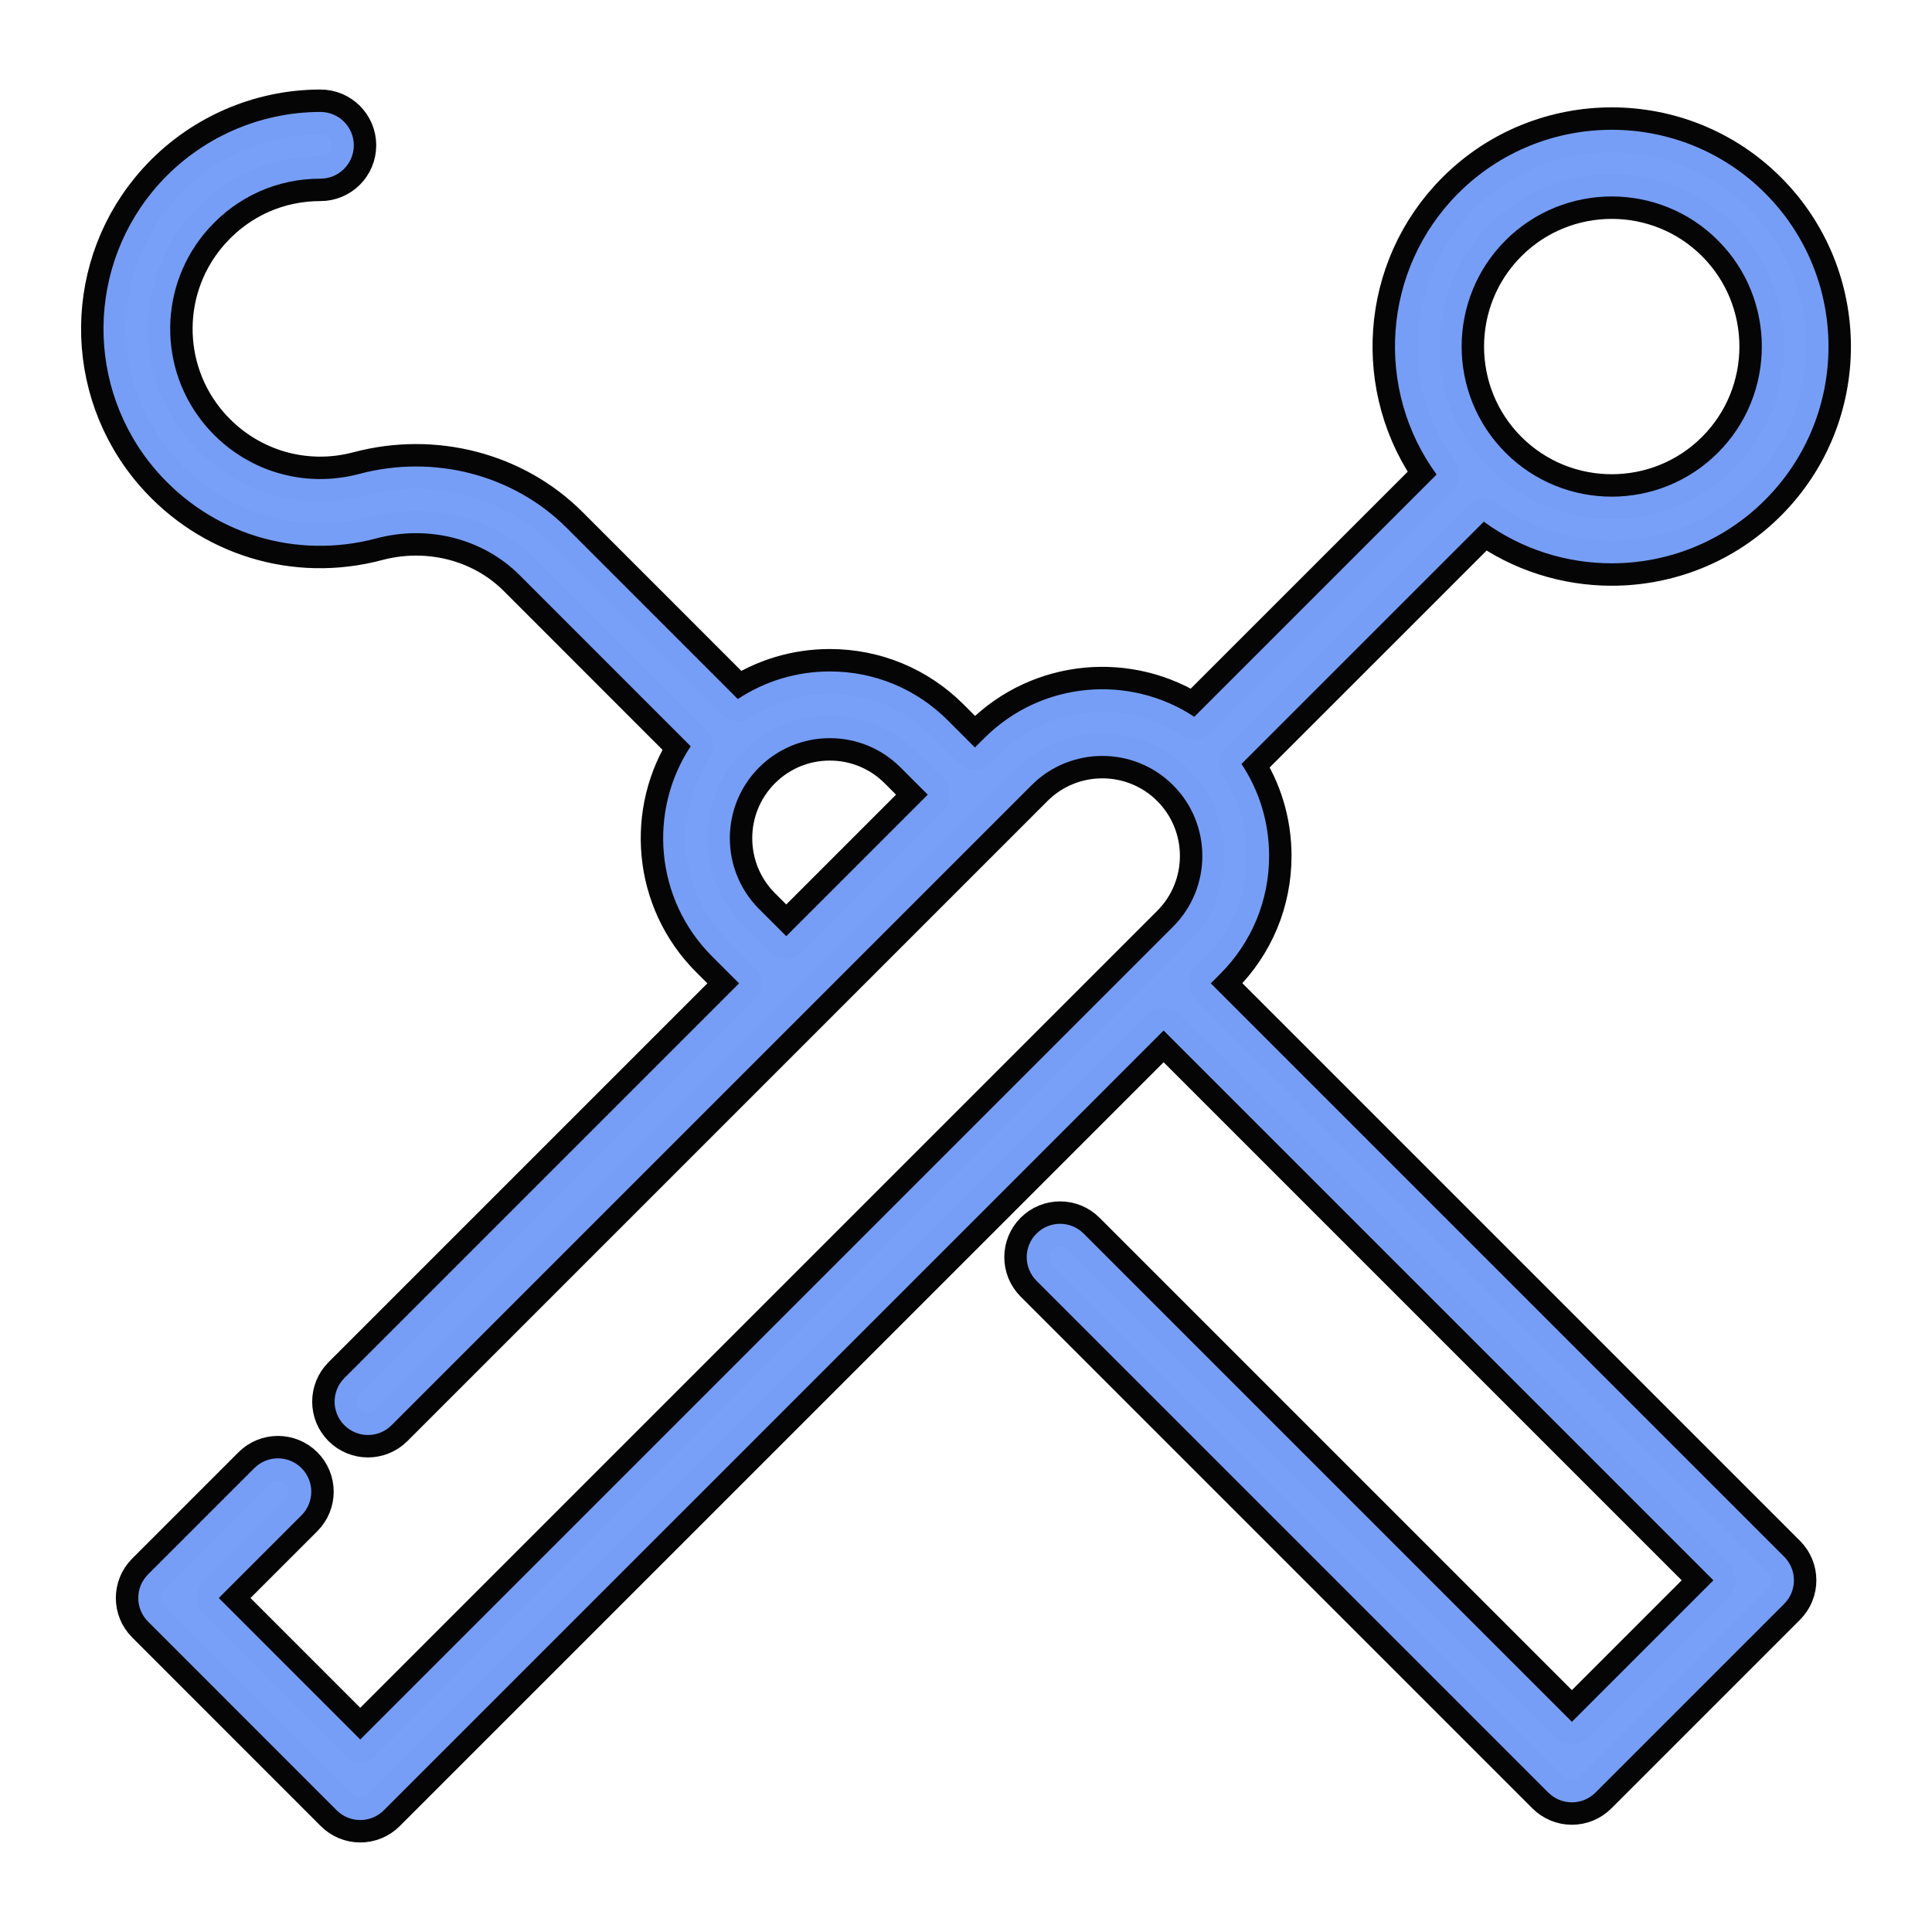
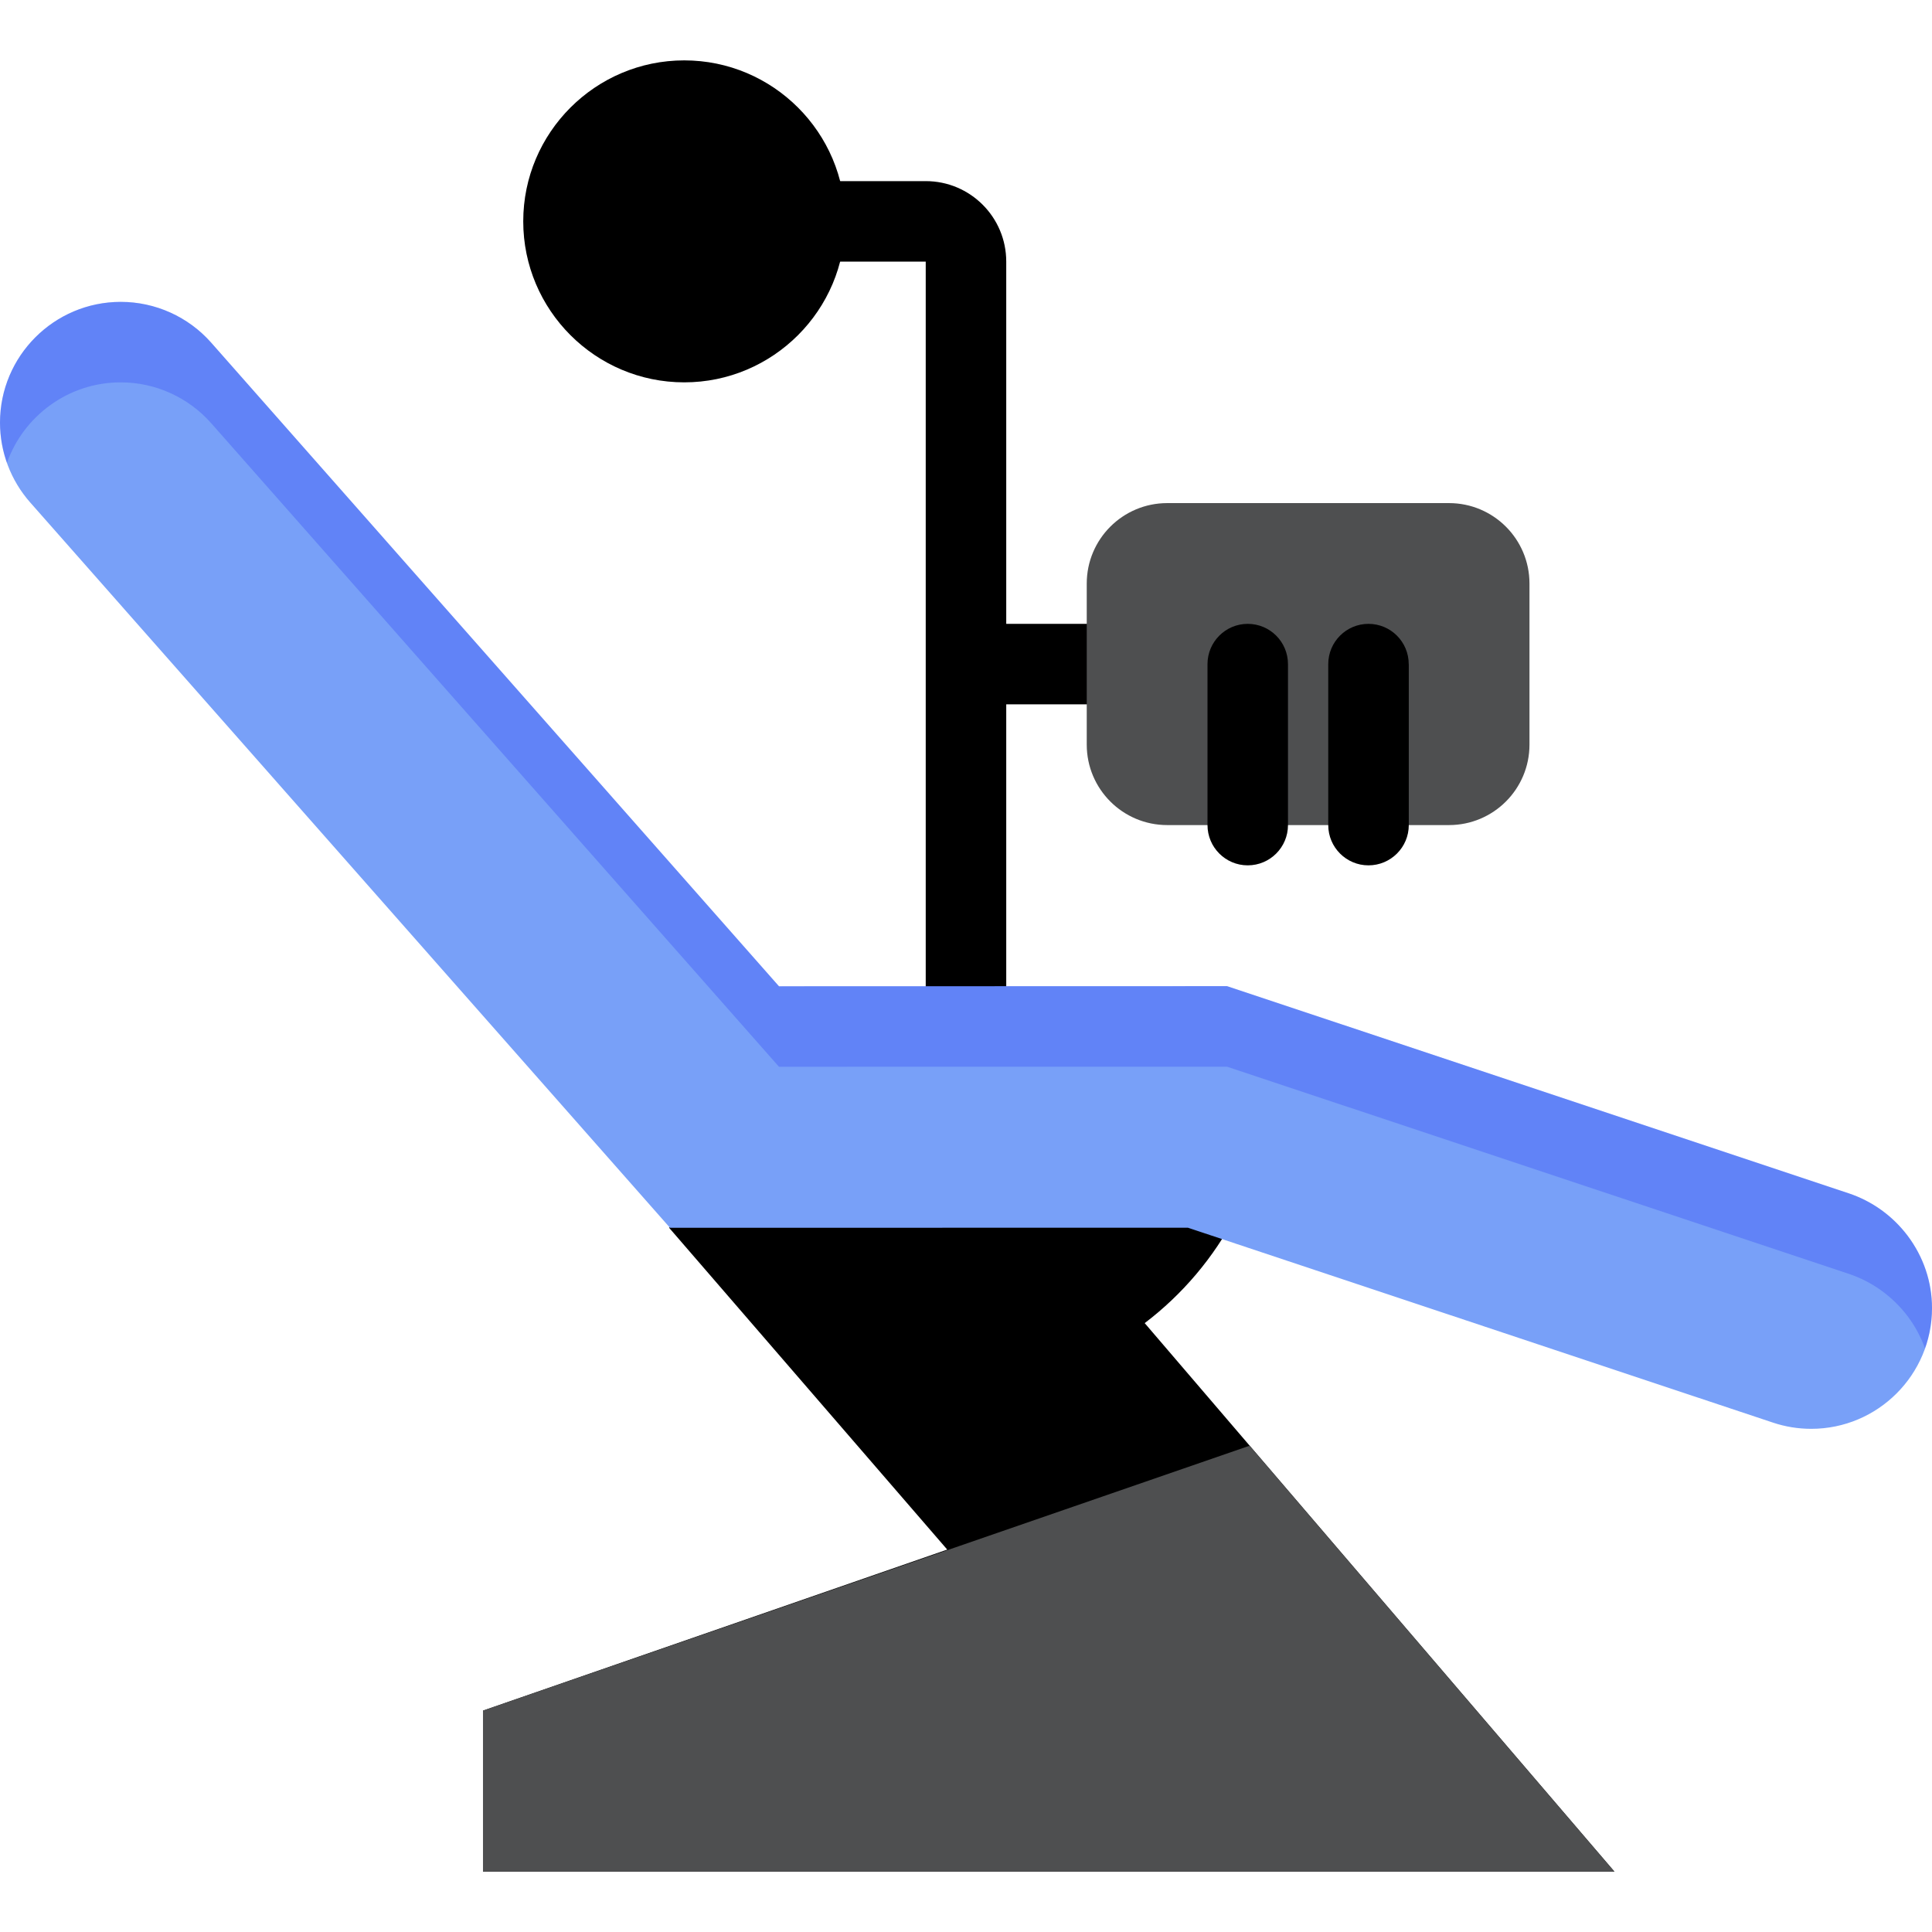
- <svg xmlns="http://www.w3.org/2000/svg" fill="#78a0f8fc" height="100px" width="100px" version="1.1" id="Layer_1" viewBox="-30.72 -30.72 573.44 573.44" xml:space="preserve" stroke="#eda2d0" stroke-width="0.005">
+ <svg xmlns="http://www.w3.org/2000/svg" version="1.1" id="Layer_1" viewBox="0 0 511.988 511.988" xml:space="preserve" width="100px" height="100px" fill="#000000">
  <g id="SVGRepo_bgCarrier" stroke-width="0" />
-   <g id="SVGRepo_tracerCarrier" stroke-linecap="round" stroke-linejoin="round" stroke="#050505" stroke-width="13.312">
+   <g id="SVGRepo_tracerCarrier" stroke-linecap="round" stroke-linejoin="round" />
+   <g id="SVGRepo_iconCarrier">
+     <path style="fill:#000000;" d="M303.351,350.632c20.047-15.234,33.172-39.141,33.734-66.14h-92.74l-74.295-26.437 c-2.336,7.797-3.602,16.047-3.602,24.593c0,15.452,4.102,29.937,11.281,42.437l-0.438,0.25l73.732,85.311l-123.028,42.671v42.671 h299.839L303.351,350.632z" />
    <g>
-       <g>
-         <path d="M328.65,261.147l2.814-2.815c9.35-9.35,14.5-21.781,14.5-35.001c0-9.857-2.867-19.273-8.199-27.302l71.922-71.911 c11.265,8.237,24.622,12.358,37.978,12.358c16.483,0,32.965-6.272,45.508-18.816c0.001,0,0.001,0,0.001,0 c25.1-25.1,25.1-65.94-0.001-91.041c-25.087-25.088-65.92-25.09-91.028,0c-22.719,22.719-24.872,58.333-6.461,83.501 l-71.926,71.916c-19.206-12.701-45.387-10.605-62.286,6.294l-2.819,2.819l-8.072-8.072c-9.351-9.351-21.782-14.502-35.002-14.502 c-9.856,0-19.272,2.867-27.303,8.199l-50.797-50.81c-15.787-15.786-39.383-21.923-61.582-16.015 c-16.603,4.406-33.939-0.925-45.234-13.909c-14.719-16.956-14.465-42.313,0.595-58.98c8.595-9.514,20.363-14.752,33.136-14.752 c5.468,0,9.899-4.432,9.899-9.899c0-5.467-4.431-9.899-9.899-9.899c-18.177,0-35.61,7.756-47.827,21.279 c-21.76,24.085-22.128,60.725-0.849,85.239c16.299,18.732,41.304,26.417,65.264,20.054c15.403-4.097,31.685,0.071,42.496,10.882 l50.806,50.818c-12.693,19.207-10.597,45.392,6.293,62.296l8.074,8.072L71.495,378.308c-3.866,3.866-3.866,10.134,0,13.999 c3.866,3.865,10.133,3.867,14,0l189.978-189.978c11.575-11.577,30.413-11.577,41.989,0c11.581,11.581,11.581,30.422-0.004,42.008 L76.207,485.59l-41.991-42.003l24.554-24.552c3.866-3.866,3.866-10.134,0-13.999c-3.866-3.866-10.133-3.866-14,0l-31.552,31.552 c-3.866,3.866-3.866,10.133,0,13.999l55.989,56.003c1.856,1.857,4.373,2.9,6.999,2.9c0.001,0,0.001,0,0.001,0 c2.625,0,5.142-1.043,6.999-2.898l182.448-182.435l48.997-49.007l163.186,163.185l-42.003,42.004L290.923,335.423 c-3.867-3.866-10.134-3.867-14,0c-3.866,3.866-3.866,10.134,0,13.999l151.913,151.913c1.857,1.857,4.374,2.9,7.001,2.9 c2.627,0,5.142-1.043,7.001-2.9l56.003-56.003c3.866-3.866,3.866-10.134,0-13.999L328.65,261.147z M416.144,40.622 c8.693-8.687,20.106-13.031,31.521-13.031c11.412,0,22.825,4.344,31.51,13.029c17.381,17.38,17.381,45.661,0,63.043 c-17.371,17.372-45.649,17.37-63.028,0C398.765,86.28,398.765,57.999,416.144,40.622z M202.65,247.151l-8.07-8.068 c-11.571-11.581-11.571-30.422-0.007-42.003c0.001-0.001,0.003-0.001,0.003-0.003c0.001-0.001,0.003-0.003,0.003-0.004 c5.613-5.609,13.069-8.699,21.001-8.699c7.931,0,15.39,3.09,21.001,8.702l8.072,8.072L202.65,247.151z" />
-       </g>
+       <rect x="255.994" y="165.323" style="fill:#000000;" width="43.576" height="21.328" />
+       <path style="fill:#000000;" d="M245.322,47.998H210.12c2.07,3.328,3.203,6.922,3.203,10.656c0,3.75-1.133,7.343-3.203,10.671 h35.202v19.328v65.998v21.344v94.029h21.336V154.651V88.653V69.326C266.658,57.545,257.103,47.998,245.322,47.998z" />
    </g>
-   </g>
-   <g id="SVGRepo_iconCarrier">
+     <path style="fill:#4e4f50;" d="M405.318,197.323c0,11.78-9.547,21.326-21.328,21.326h-74.67c-11.781,0-21.328-9.546-21.328-21.326 v-42.672c0-11.781,9.547-21.327,21.328-21.327h74.67c11.781,0,21.328,9.546,21.328,21.327V197.323L405.318,197.323z" />
+     <path style="fill:#78a0f8;" d="M505.519,327.46c-4-5.281-9.406-9.156-15.625-11.234L328.46,262.431l-3.281-1.094h-3.469 l-115.278,0.031L55.983,90.825c-6.078-6.891-14.82-10.828-23.984-10.828C14.351,79.997,0,94.341,0,111.997 c0,7.796,2.843,15.312,8.015,21.171l163.168,184.979l6.367,7.219h9.632l127.622-0.016l155.059,51.654 c3.266,1.094,6.672,1.641,10.125,1.641c17.641,0,32-14.343,32-31.998C511.988,339.71,509.738,333.069,505.519,327.46z" />
+     <path style="opacity:0.2;fill:#050df5;enable-background:new ;" d="M31.999,101.325c9.164,0,17.906,3.953,23.984,10.844 l150.449,170.526l115.278-0.016h3.469l3.281,1.094l161.434,53.78c6.219,2.078,11.625,5.969,15.625,11.234 c2,2.656,3.531,5.531,4.625,8.562c1.188-3.343,1.844-6.952,1.844-10.702c0-6.938-2.25-13.578-6.469-19.188 c-4-5.281-9.406-9.156-15.625-11.234L328.46,262.43l-3.281-1.094h-3.469l-115.278,0.031L55.983,90.825 c-6.078-6.891-14.82-10.828-23.984-10.828C14.351,79.997,0,94.341,0,111.997c0,3.656,0.632,7.249,1.835,10.655 C6.242,110.247,18.094,101.325,31.999,101.325z" />
    <g>
-       <g>
-         <path d="M328.65,261.147l2.814-2.815c9.35-9.35,14.5-21.781,14.5-35.001c0-9.857-2.867-19.273-8.199-27.302l71.922-71.911 c11.265,8.237,24.622,12.358,37.978,12.358c16.483,0,32.965-6.272,45.508-18.816c0.001,0,0.001,0,0.001,0 c25.1-25.1,25.1-65.94-0.001-91.041c-25.087-25.088-65.92-25.09-91.028,0c-22.719,22.719-24.872,58.333-6.461,83.501 l-71.926,71.916c-19.206-12.701-45.387-10.605-62.286,6.294l-2.819,2.819l-8.072-8.072c-9.351-9.351-21.782-14.502-35.002-14.502 c-9.856,0-19.272,2.867-27.303,8.199l-50.797-50.81c-15.787-15.786-39.383-21.923-61.582-16.015 c-16.603,4.406-33.939-0.925-45.234-13.909c-14.719-16.956-14.465-42.313,0.595-58.98c8.595-9.514,20.363-14.752,33.136-14.752 c5.468,0,9.899-4.432,9.899-9.899c0-5.467-4.431-9.899-9.899-9.899c-18.177,0-35.61,7.756-47.827,21.279 c-21.76,24.085-22.128,60.725-0.849,85.239c16.299,18.732,41.304,26.417,65.264,20.054c15.403-4.097,31.685,0.071,42.496,10.882 l50.806,50.818c-12.693,19.207-10.597,45.392,6.293,62.296l8.074,8.072L71.495,378.308c-3.866,3.866-3.866,10.134,0,13.999 c3.866,3.865,10.133,3.867,14,0l189.978-189.978c11.575-11.577,30.413-11.577,41.989,0c11.581,11.581,11.581,30.422-0.004,42.008 L76.207,485.59l-41.991-42.003l24.554-24.552c3.866-3.866,3.866-10.134,0-13.999c-3.866-3.866-10.133-3.866-14,0l-31.552,31.552 c-3.866,3.866-3.866,10.133,0,13.999l55.989,56.003c1.856,1.857,4.373,2.9,6.999,2.9c0.001,0,0.001,0,0.001,0 c2.625,0,5.142-1.043,6.999-2.898l182.448-182.435l48.997-49.007l163.186,163.185l-42.003,42.004L290.923,335.423 c-3.867-3.866-10.134-3.867-14,0c-3.866,3.866-3.866,10.134,0,13.999l151.913,151.913c1.857,1.857,4.374,2.9,7.001,2.9 c2.627,0,5.142-1.043,7.001-2.9l56.003-56.003c3.866-3.866,3.866-10.134,0-13.999L328.65,261.147z M416.144,40.622 c8.693-8.687,20.106-13.031,31.521-13.031c11.412,0,22.825,4.344,31.51,13.029c17.381,17.38,17.381,45.661,0,63.043 c-17.371,17.372-45.649,17.37-63.028,0C398.765,86.28,398.765,57.999,416.144,40.622z M202.65,247.151l-8.07-8.068 c-11.571-11.581-11.571-30.422-0.007-42.003c0.001-0.001,0.003-0.001,0.003-0.003c0.001-0.001,0.003-0.003,0.003-0.004 c5.613-5.609,13.069-8.699,21.001-8.699c7.931,0,15.39,3.09,21.001,8.702l8.072,8.072L202.65,247.151z" />
-       </g>
+       <path style="fill:#000000;" d="M341.32,175.995L341.32,175.995c0-5.891-4.766-10.672-10.672-10.672 c-5.875,0-10.656,4.781-10.656,10.672l0,0v42.654l0,0c0,5.891,4.781,10.672,10.656,10.672c5.906,0,10.672-4.781,10.672-10.672l0,0 V175.995z" />
+       <path style="fill:#000000;" d="M373.318,175.995c0-5.891-4.766-10.672-10.672-10.672c-5.875,0-10.654,4.781-10.654,10.672v0.016 v42.639l0,0c0,5.891,4.779,10.672,10.654,10.672c5.906,0,10.688-4.781,10.688-10.672v-42.654h-0.016V175.995z" />
    </g>
+     <polygon style="fill:#4e4f50;" points="331.164,383.114 127.997,453.316 127.997,495.987 427.834,495.987 " />
+     <path style="fill:#000000;" d="M213.323,58.654c0,17.687-14.32,31.999-32,31.999c-17.671,0-31.999-14.312-31.999-31.999 c0-17.672,14.328-32,31.999-32C199.003,26.655,213.323,40.982,213.323,58.654z" />
+     <path style="fill:#000000;" d="M181.324,101.325c-23.522,0-42.663-19.14-42.663-42.67C138.661,35.14,157.802,16,181.324,16 c23.531,0,42.671,19.14,42.671,42.655C223.994,82.184,204.854,101.325,181.324,101.325z M181.324,37.326 c-11.757,0-21.328,9.578-21.328,21.328c0,11.765,9.57,21.343,21.328,21.343c11.766,0,21.335-9.578,21.335-21.343 C202.659,46.904,193.089,37.326,181.324,37.326z" />
  </g>
</svg>
